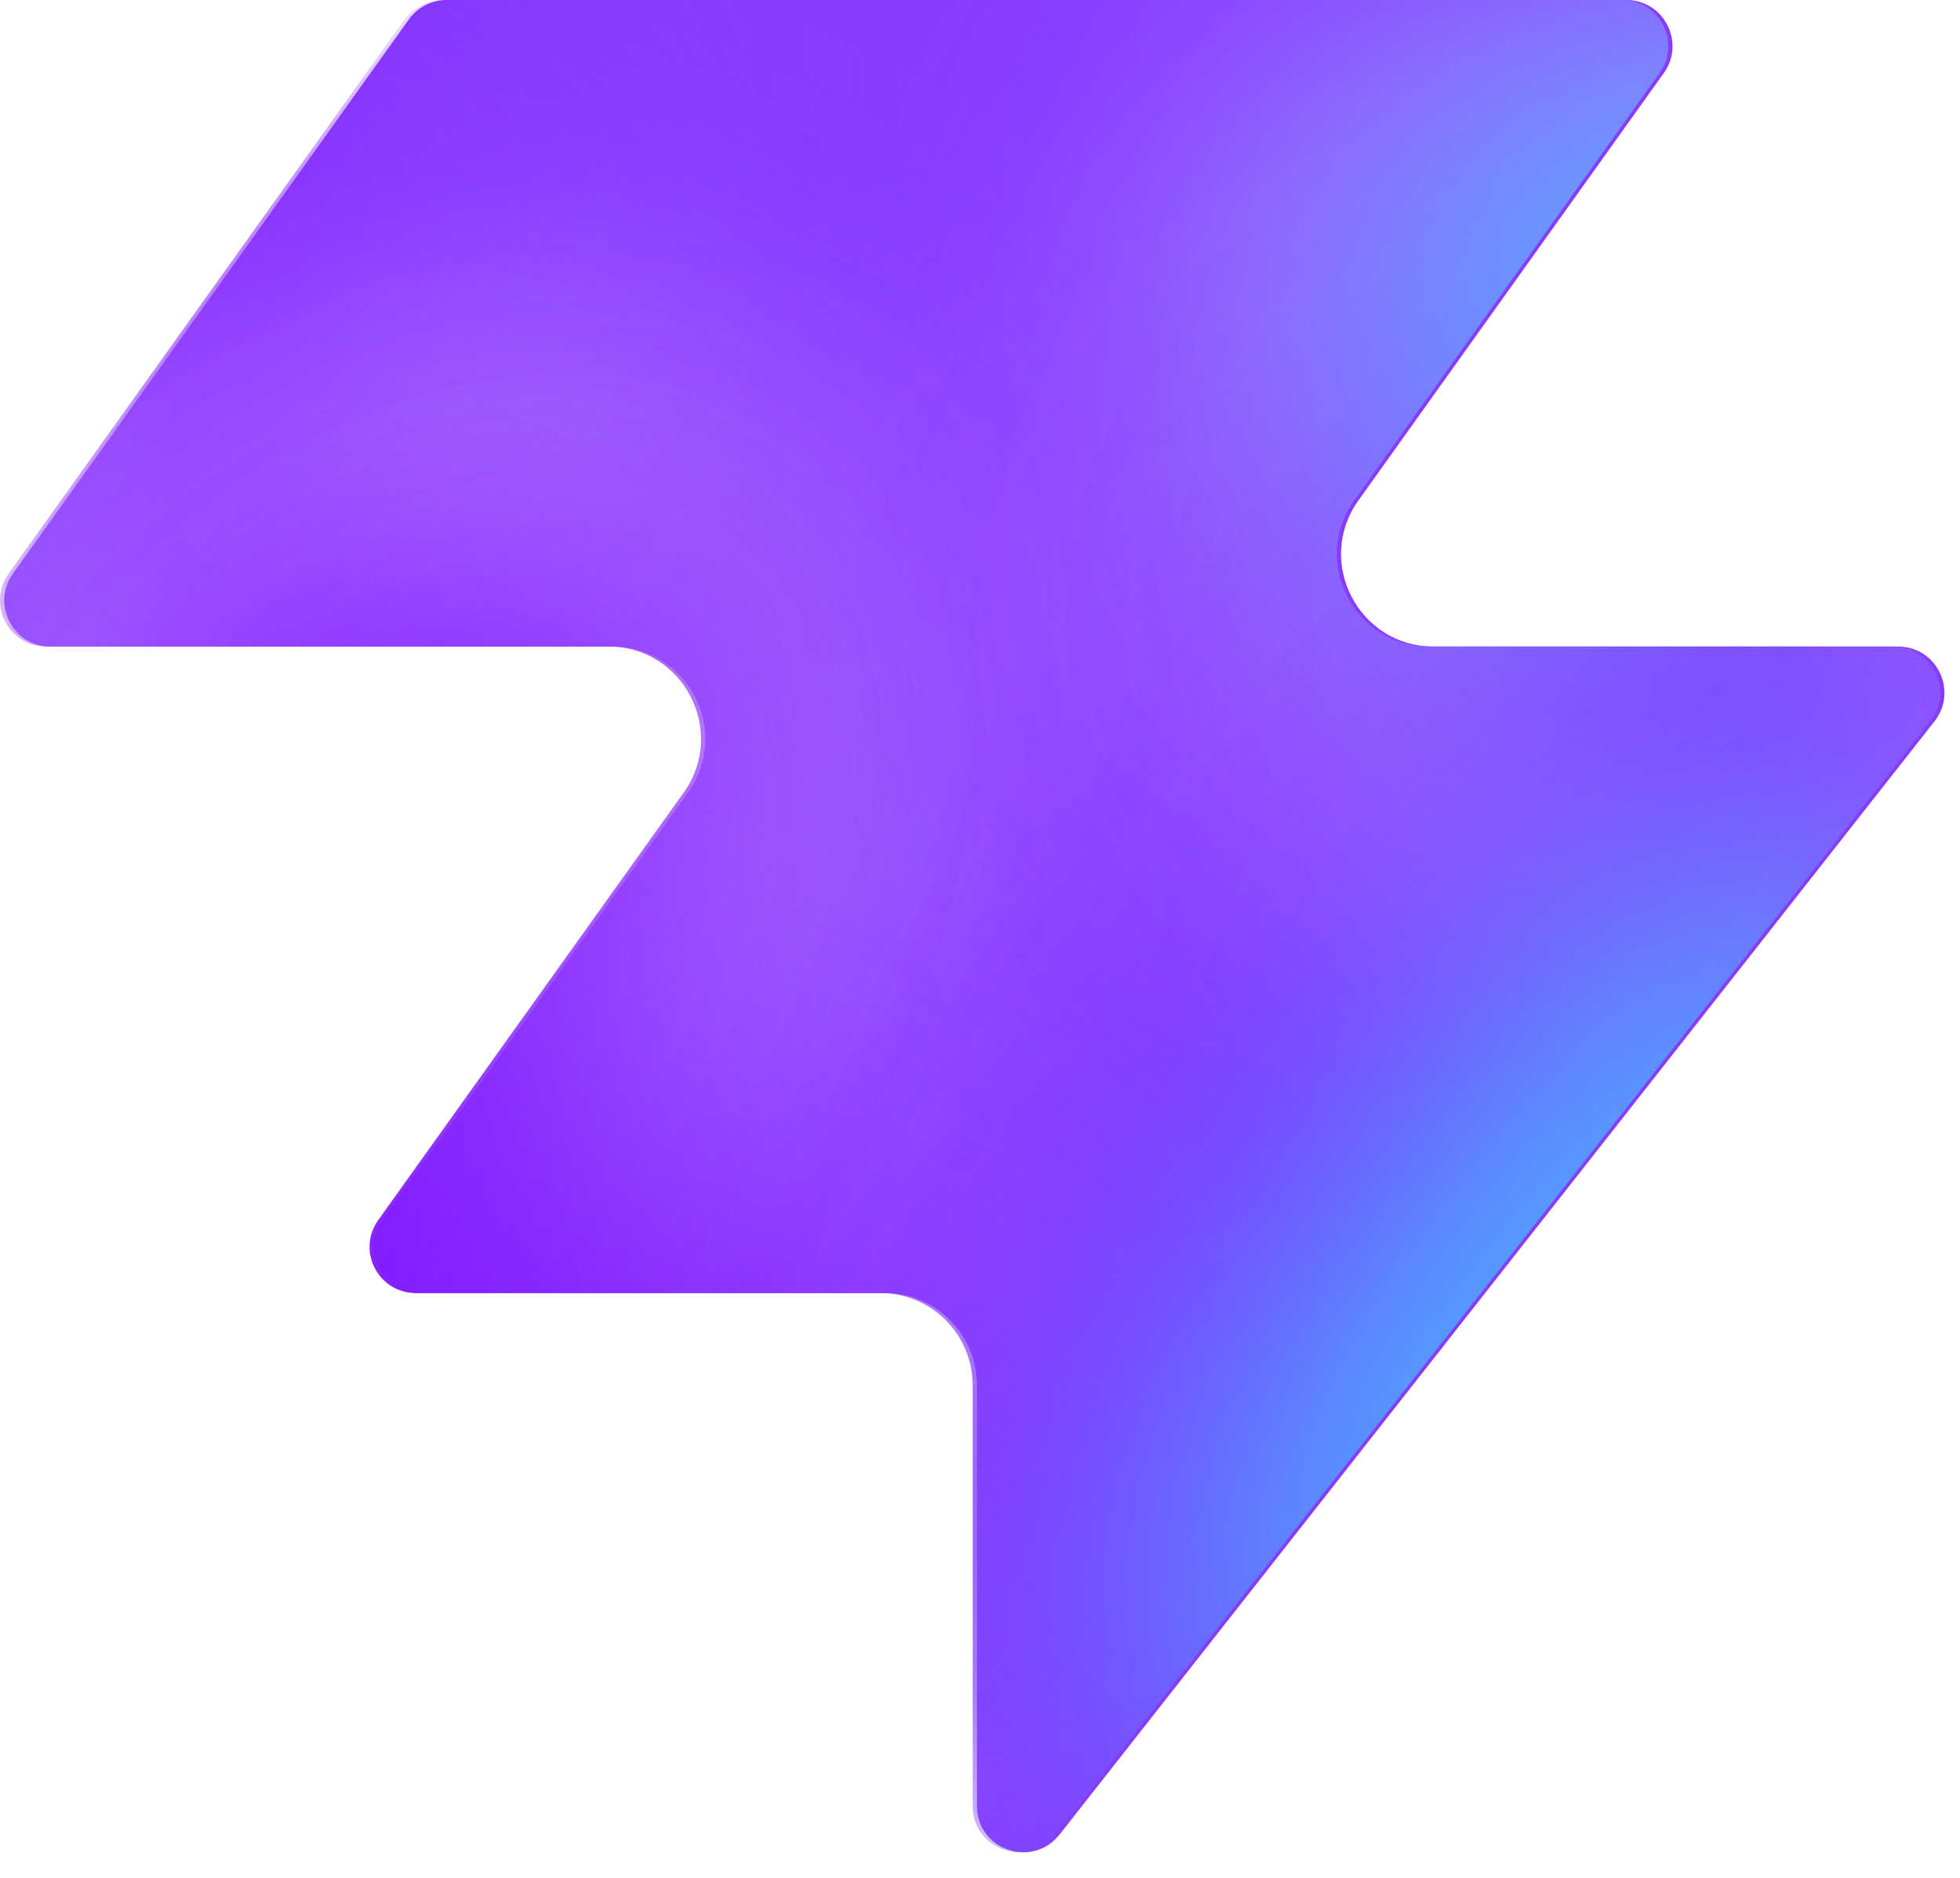
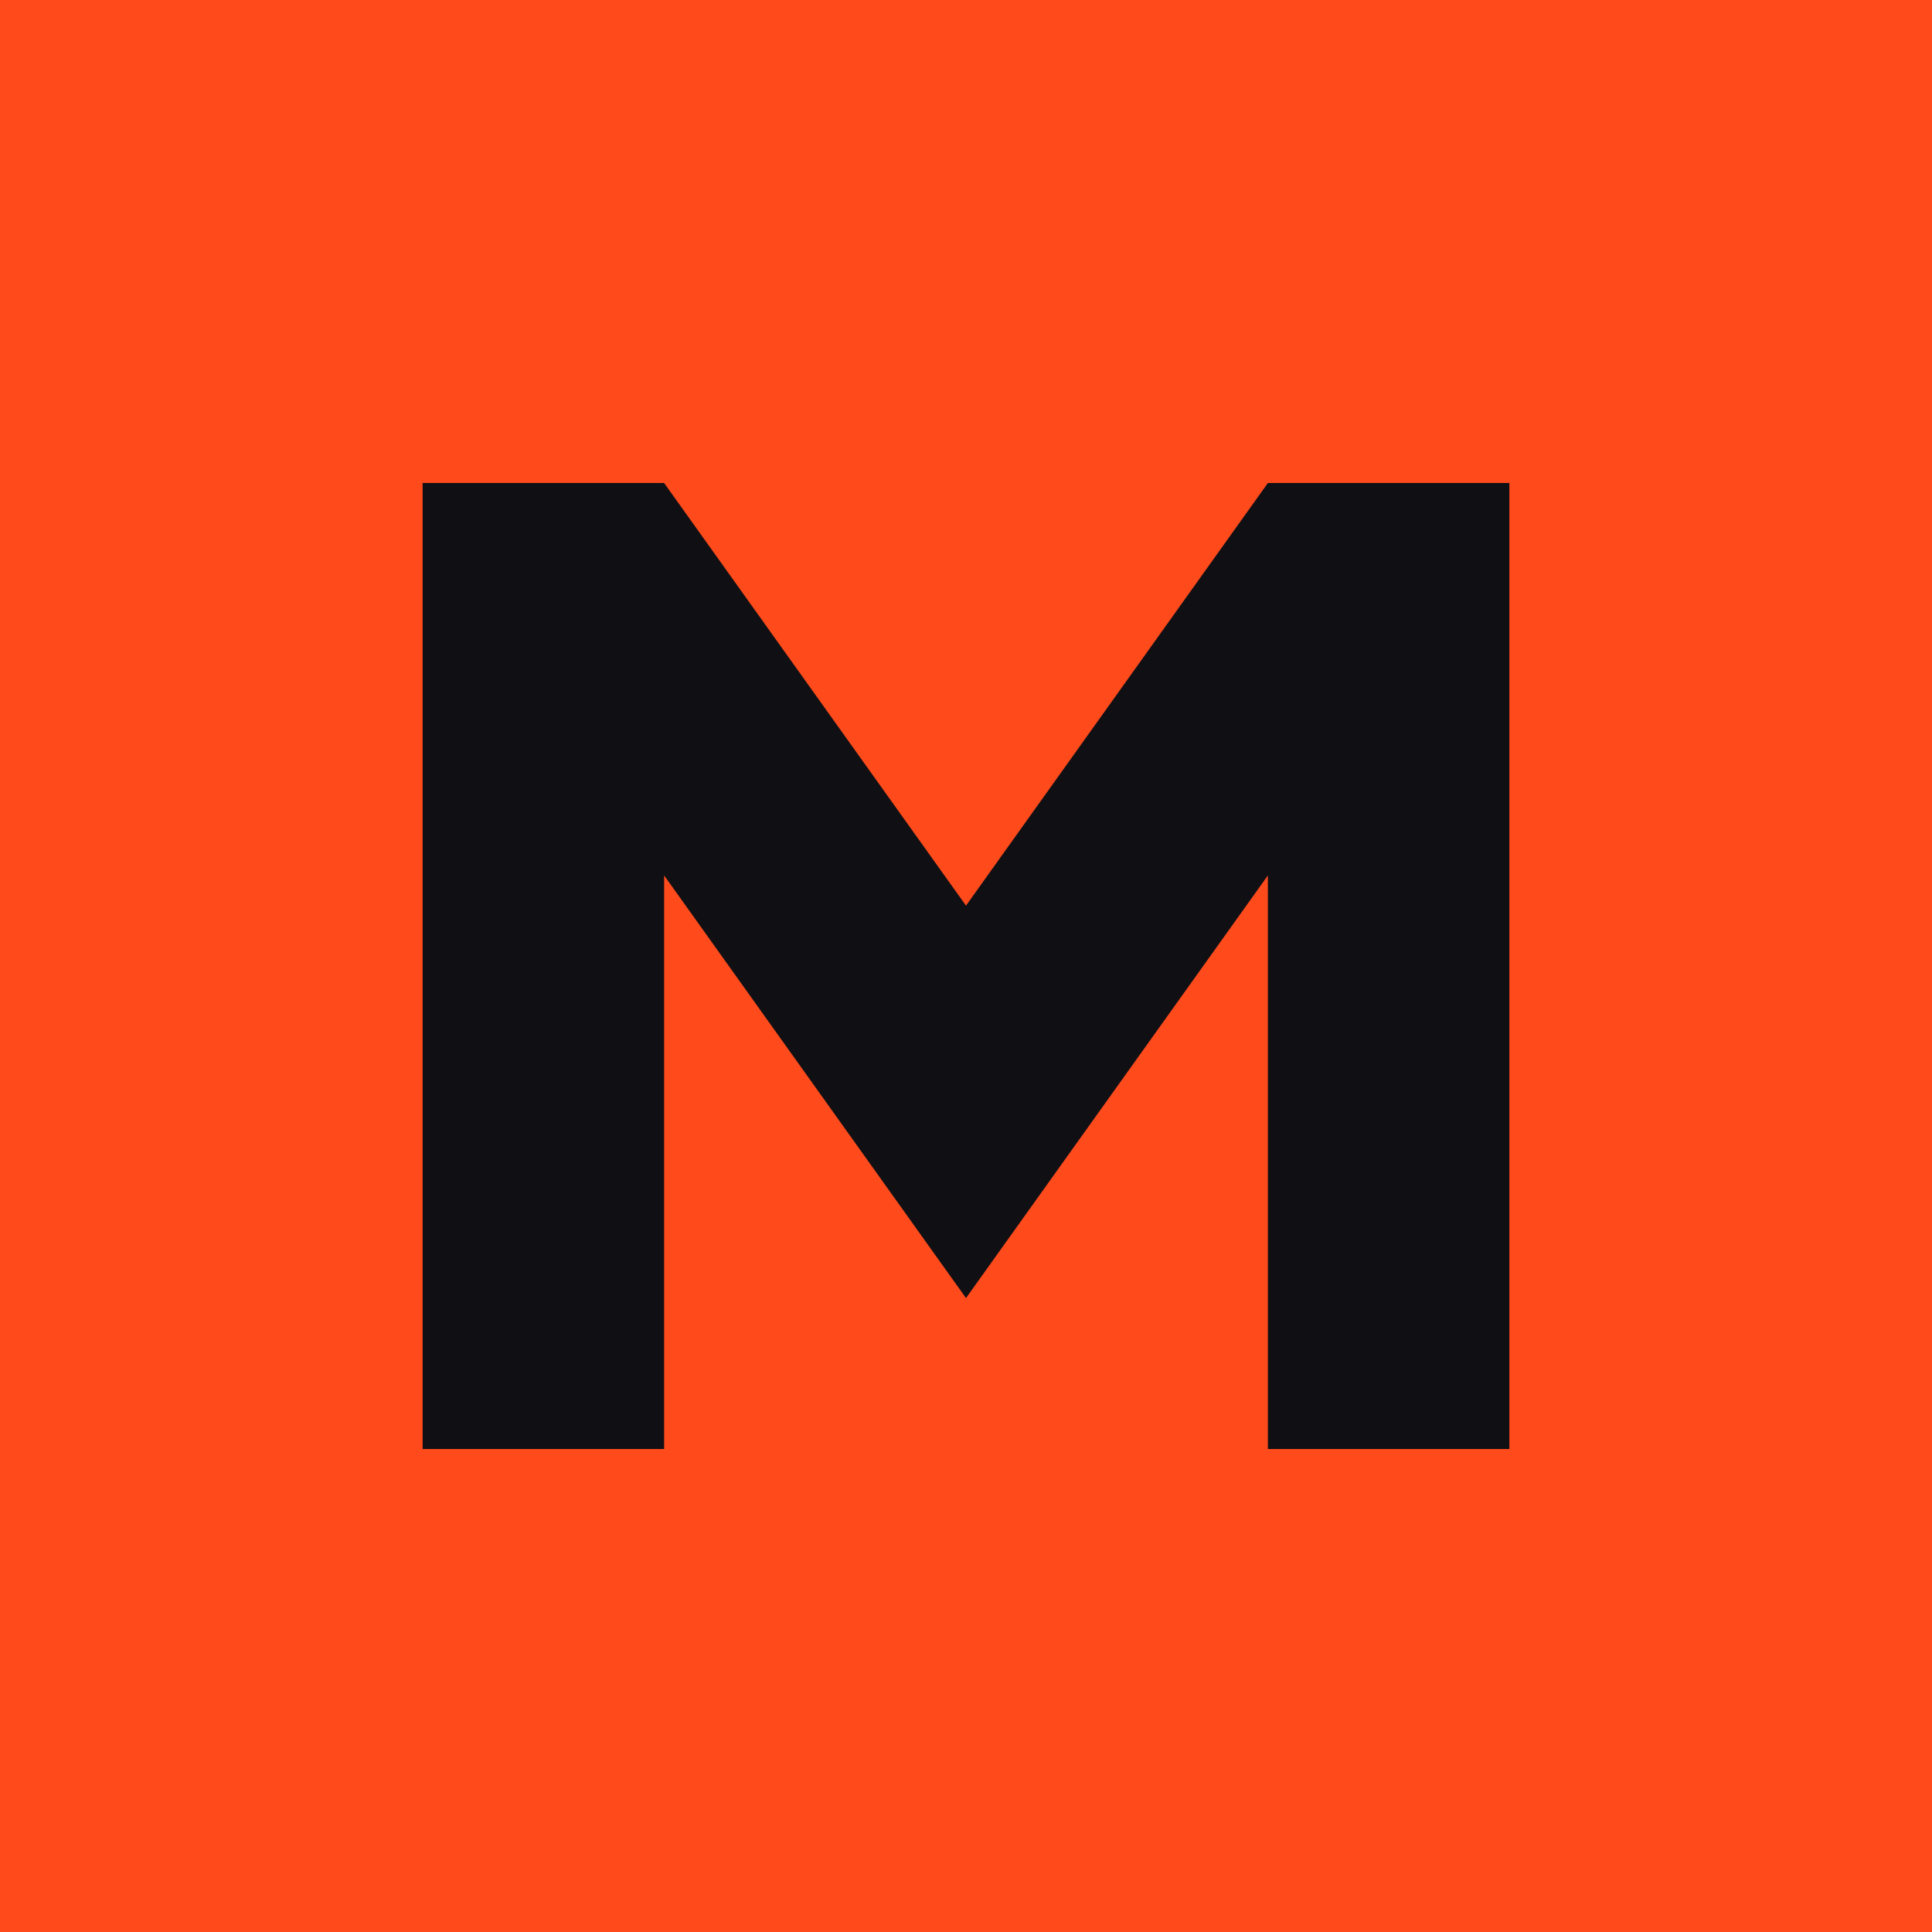
- <svg xmlns="http://www.w3.org/2000/svg" width="48" height="46" fill="none" viewBox="0 0 48 46">
-   <path fill="#863bff" d="M25.946 44.938c-.664.845-2.021.375-2.021-.698V33.937a2.26 2.26 0 0 0-2.262-2.262H10.287c-.92 0-1.456-1.04-.92-1.788l7.48-10.471c1.07-1.497 0-3.578-1.842-3.578H1.237c-.92 0-1.456-1.04-.92-1.788L10.013.474c.214-.297.556-.474.92-.474h28.894c.92 0 1.456 1.04.92 1.788l-7.48 10.471c-1.07 1.498 0 3.579 1.842 3.579h11.377c.943 0 1.473 1.088.89 1.83L25.947 44.94z" style="fill:#863bff;fill:color(display-p3 .525 .23 1);fill-opacity:1" />
-   <mask id="a" width="48" height="46" x="0" y="0" maskUnits="userSpaceOnUse" style="mask-type:alpha">
-     <path fill="#000" d="M25.842 44.938c-.664.844-2.021.375-2.021-.698V33.937a2.26 2.26 0 0 0-2.262-2.262H10.183c-.92 0-1.456-1.04-.92-1.788l7.48-10.471c1.07-1.498 0-3.579-1.842-3.579H1.133c-.92 0-1.456-1.04-.92-1.787L9.91.473c.214-.297.556-.474.92-.474h28.894c.92 0 1.456 1.04.92 1.788l-7.48 10.471c-1.07 1.498 0 3.578 1.842 3.578h11.377c.943 0 1.473 1.088.89 1.832L25.843 44.94z" style="fill:#000;fill-opacity:1" />
-   </mask>
-   <g mask="url(#a)">
-     <g filter="url(#b)">
-       <ellipse cx="5.508" cy="14.704" fill="#ede6ff" rx="5.508" ry="14.704" style="fill:#ede6ff;fill:color(display-p3 .927 .903 1);fill-opacity:1" transform="matrix(.00324 1 1 -.00324 -4.47 31.516)" />
-     </g>
-     <g filter="url(#c)">
-       <ellipse cx="10.399" cy="29.851" fill="#ede6ff" rx="10.399" ry="29.851" style="fill:#ede6ff;fill:color(display-p3 .927 .903 1);fill-opacity:1" transform="matrix(.00324 1 1 -.00324 -39.328 7.883)" />
-     </g>
-     <g filter="url(#d)">
-       <ellipse cx="5.508" cy="30.487" fill="#7e14ff" rx="5.508" ry="30.487" style="fill:#7e14ff;fill:color(display-p3 .492 .077 1);fill-opacity:1" transform="rotate(89.814 -25.913 -14.639)scale(1 -1)" />
-     </g>
-     <g filter="url(#e)">
-       <ellipse cx="5.508" cy="30.599" fill="#7e14ff" rx="5.508" ry="30.599" style="fill:#7e14ff;fill:color(display-p3 .492 .077 1);fill-opacity:1" transform="rotate(89.814 -32.644 -3.334)scale(1 -1)" />
-     </g>
-     <g filter="url(#f)">
-       <ellipse cx="5.508" cy="30.599" fill="#7e14ff" rx="5.508" ry="30.599" style="fill:#7e14ff;fill:color(display-p3 .492 .077 1);fill-opacity:1" transform="matrix(.00324 1 1 -.00324 -34.34 30.47)" />
-     </g>
-     <g filter="url(#g)">
-       <ellipse cx="14.072" cy="22.078" fill="#ede6ff" rx="14.072" ry="22.078" style="fill:#ede6ff;fill:color(display-p3 .927 .903 1);fill-opacity:1" transform="rotate(93.35 24.506 48.493)scale(-1 1)" />
-     </g>
-     <g filter="url(#h)">
-       <ellipse cx="3.47" cy="21.501" fill="#7e14ff" rx="3.47" ry="21.501" style="fill:#7e14ff;fill:color(display-p3 .492 .077 1);fill-opacity:1" transform="rotate(89.009 28.708 47.59)scale(-1 1)" />
-     </g>
-     <g filter="url(#i)">
-       <ellipse cx="3.47" cy="21.501" fill="#7e14ff" rx="3.47" ry="21.501" style="fill:#7e14ff;fill:color(display-p3 .492 .077 1);fill-opacity:1" transform="rotate(89.009 28.708 47.59)scale(-1 1)" />
-     </g>
-     <g filter="url(#j)">
-       <ellipse cx=".387" cy="8.972" fill="#7e14ff" rx="4.407" ry="29.108" style="fill:#7e14ff;fill:color(display-p3 .492 .077 1);fill-opacity:1" transform="rotate(39.51 .387 8.972)" />
-     </g>
-     <g filter="url(#k)">
-       <ellipse cx="47.523" cy="-6.092" fill="#7e14ff" rx="4.407" ry="29.108" style="fill:#7e14ff;fill:color(display-p3 .492 .077 1);fill-opacity:1" transform="rotate(37.892 47.523 -6.092)" />
-     </g>
-     <g filter="url(#l)">
-       <ellipse cx="41.412" cy="6.333" fill="#47bfff" rx="5.971" ry="9.665" style="fill:#47bfff;fill:color(display-p3 .28 .748 1);fill-opacity:1" transform="rotate(37.892 41.412 6.333)" />
-     </g>
-     <g filter="url(#m)">
-       <ellipse cx="-1.879" cy="38.332" fill="#7e14ff" rx="4.407" ry="29.108" style="fill:#7e14ff;fill:color(display-p3 .492 .077 1);fill-opacity:1" transform="rotate(37.892 -1.88 38.332)" />
-     </g>
-     <g filter="url(#n)">
-       <ellipse cx="-1.879" cy="38.332" fill="#7e14ff" rx="4.407" ry="29.108" style="fill:#7e14ff;fill:color(display-p3 .492 .077 1);fill-opacity:1" transform="rotate(37.892 -1.88 38.332)" />
-     </g>
-     <g filter="url(#o)">
-       <ellipse cx="35.651" cy="29.907" fill="#7e14ff" rx="4.407" ry="29.108" style="fill:#7e14ff;fill:color(display-p3 .492 .077 1);fill-opacity:1" transform="rotate(37.892 35.651 29.907)" />
-     </g>
-     <g filter="url(#p)">
-       <ellipse cx="38.418" cy="32.4" fill="#47bfff" rx="5.971" ry="15.297" style="fill:#47bfff;fill:color(display-p3 .28 .748 1);fill-opacity:1" transform="rotate(37.892 38.418 32.4)" />
-     </g>
-   </g>
-   <defs>
-     <filter id="b" width="60.045" height="41.654" x="-19.77" y="16.149" color-interpolation-filters="sRGB" filterUnits="userSpaceOnUse">
-       <feFlood flood-opacity="0" result="BackgroundImageFix" />
-       <feBlend in="SourceGraphic" in2="BackgroundImageFix" result="shape" />
-       <feGaussianBlur result="effect1_foregroundBlur_2002_17158" stdDeviation="7.659" />
-     </filter>
-     <filter id="c" width="90.34" height="51.437" x="-54.613" y="-7.533" color-interpolation-filters="sRGB" filterUnits="userSpaceOnUse">
-       <feFlood flood-opacity="0" result="BackgroundImageFix" />
-       <feBlend in="SourceGraphic" in2="BackgroundImageFix" result="shape" />
-       <feGaussianBlur result="effect1_foregroundBlur_2002_17158" stdDeviation="7.659" />
-     </filter>
-     <filter id="d" width="79.355" height="29.4" x="-49.64" y="2.03" color-interpolation-filters="sRGB" filterUnits="userSpaceOnUse">
-       <feFlood flood-opacity="0" result="BackgroundImageFix" />
-       <feBlend in="SourceGraphic" in2="BackgroundImageFix" result="shape" />
-       <feGaussianBlur result="effect1_foregroundBlur_2002_17158" stdDeviation="4.596" />
-     </filter>
-     <filter id="e" width="79.579" height="29.4" x="-45.045" y="20.029" color-interpolation-filters="sRGB" filterUnits="userSpaceOnUse">
-       <feFlood flood-opacity="0" result="BackgroundImageFix" />
-       <feBlend in="SourceGraphic" in2="BackgroundImageFix" result="shape" />
-       <feGaussianBlur result="effect1_foregroundBlur_2002_17158" stdDeviation="4.596" />
-     </filter>
-     <filter id="f" width="79.579" height="29.4" x="-43.513" y="21.178" color-interpolation-filters="sRGB" filterUnits="userSpaceOnUse">
-       <feFlood flood-opacity="0" result="BackgroundImageFix" />
-       <feBlend in="SourceGraphic" in2="BackgroundImageFix" result="shape" />
-       <feGaussianBlur result="effect1_foregroundBlur_2002_17158" stdDeviation="4.596" />
-     </filter>
-     <filter id="g" width="74.749" height="58.852" x="15.756" y="-17.901" color-interpolation-filters="sRGB" filterUnits="userSpaceOnUse">
-       <feFlood flood-opacity="0" result="BackgroundImageFix" />
-       <feBlend in="SourceGraphic" in2="BackgroundImageFix" result="shape" />
-       <feGaussianBlur result="effect1_foregroundBlur_2002_17158" stdDeviation="7.659" />
-     </filter>
-     <filter id="h" width="61.377" height="25.362" x="23.548" y="2.284" color-interpolation-filters="sRGB" filterUnits="userSpaceOnUse">
-       <feFlood flood-opacity="0" result="BackgroundImageFix" />
-       <feBlend in="SourceGraphic" in2="BackgroundImageFix" result="shape" />
-       <feGaussianBlur result="effect1_foregroundBlur_2002_17158" stdDeviation="4.596" />
-     </filter>
-     <filter id="i" width="61.377" height="25.362" x="23.548" y="2.284" color-interpolation-filters="sRGB" filterUnits="userSpaceOnUse">
-       <feFlood flood-opacity="0" result="BackgroundImageFix" />
-       <feBlend in="SourceGraphic" in2="BackgroundImageFix" result="shape" />
-       <feGaussianBlur result="effect1_foregroundBlur_2002_17158" stdDeviation="4.596" />
-     </filter>
-     <filter id="j" width="56.045" height="63.649" x="-27.636" y="-22.853" color-interpolation-filters="sRGB" filterUnits="userSpaceOnUse">
-       <feFlood flood-opacity="0" result="BackgroundImageFix" />
-       <feBlend in="SourceGraphic" in2="BackgroundImageFix" result="shape" />
-       <feGaussianBlur result="effect1_foregroundBlur_2002_17158" stdDeviation="4.596" />
-     </filter>
-     <filter id="k" width="54.814" height="64.646" x="20.116" y="-38.415" color-interpolation-filters="sRGB" filterUnits="userSpaceOnUse">
-       <feFlood flood-opacity="0" result="BackgroundImageFix" />
-       <feBlend in="SourceGraphic" in2="BackgroundImageFix" result="shape" />
-       <feGaussianBlur result="effect1_foregroundBlur_2002_17158" stdDeviation="4.596" />
-     </filter>
-     <filter id="l" width="33.541" height="35.313" x="24.641" y="-11.323" color-interpolation-filters="sRGB" filterUnits="userSpaceOnUse">
-       <feFlood flood-opacity="0" result="BackgroundImageFix" />
-       <feBlend in="SourceGraphic" in2="BackgroundImageFix" result="shape" />
-       <feGaussianBlur result="effect1_foregroundBlur_2002_17158" stdDeviation="4.596" />
-     </filter>
-     <filter id="m" width="54.814" height="64.646" x="-29.286" y="6.009" color-interpolation-filters="sRGB" filterUnits="userSpaceOnUse">
-       <feFlood flood-opacity="0" result="BackgroundImageFix" />
-       <feBlend in="SourceGraphic" in2="BackgroundImageFix" result="shape" />
-       <feGaussianBlur result="effect1_foregroundBlur_2002_17158" stdDeviation="4.596" />
-     </filter>
-     <filter id="n" width="54.814" height="64.646" x="-29.286" y="6.009" color-interpolation-filters="sRGB" filterUnits="userSpaceOnUse">
-       <feFlood flood-opacity="0" result="BackgroundImageFix" />
-       <feBlend in="SourceGraphic" in2="BackgroundImageFix" result="shape" />
-       <feGaussianBlur result="effect1_foregroundBlur_2002_17158" stdDeviation="4.596" />
-     </filter>
-     <filter id="o" width="54.814" height="64.646" x="8.244" y="-2.416" color-interpolation-filters="sRGB" filterUnits="userSpaceOnUse">
-       <feFlood flood-opacity="0" result="BackgroundImageFix" />
-       <feBlend in="SourceGraphic" in2="BackgroundImageFix" result="shape" />
-       <feGaussianBlur result="effect1_foregroundBlur_2002_17158" stdDeviation="4.596" />
-     </filter>
-     <filter id="p" width="39.409" height="43.623" x="18.713" y="10.588" color-interpolation-filters="sRGB" filterUnits="userSpaceOnUse">
-       <feFlood flood-opacity="0" result="BackgroundImageFix" />
-       <feBlend in="SourceGraphic" in2="BackgroundImageFix" result="shape" />
-       <feGaussianBlur result="effect1_foregroundBlur_2002_17158" stdDeviation="4.596" />
-     </filter>
-   </defs>
+ <svg xmlns="http://www.w3.org/2000/svg" width="64" height="64" viewBox="0 0 64 64">
+   <rect width="64" height="64" fill="#ff4a1c" />
+   <path d="M14 48V16h8l10 14 10-14h8v32h-8V29L32 43 22 29v19z" fill="#101014" />
</svg>
